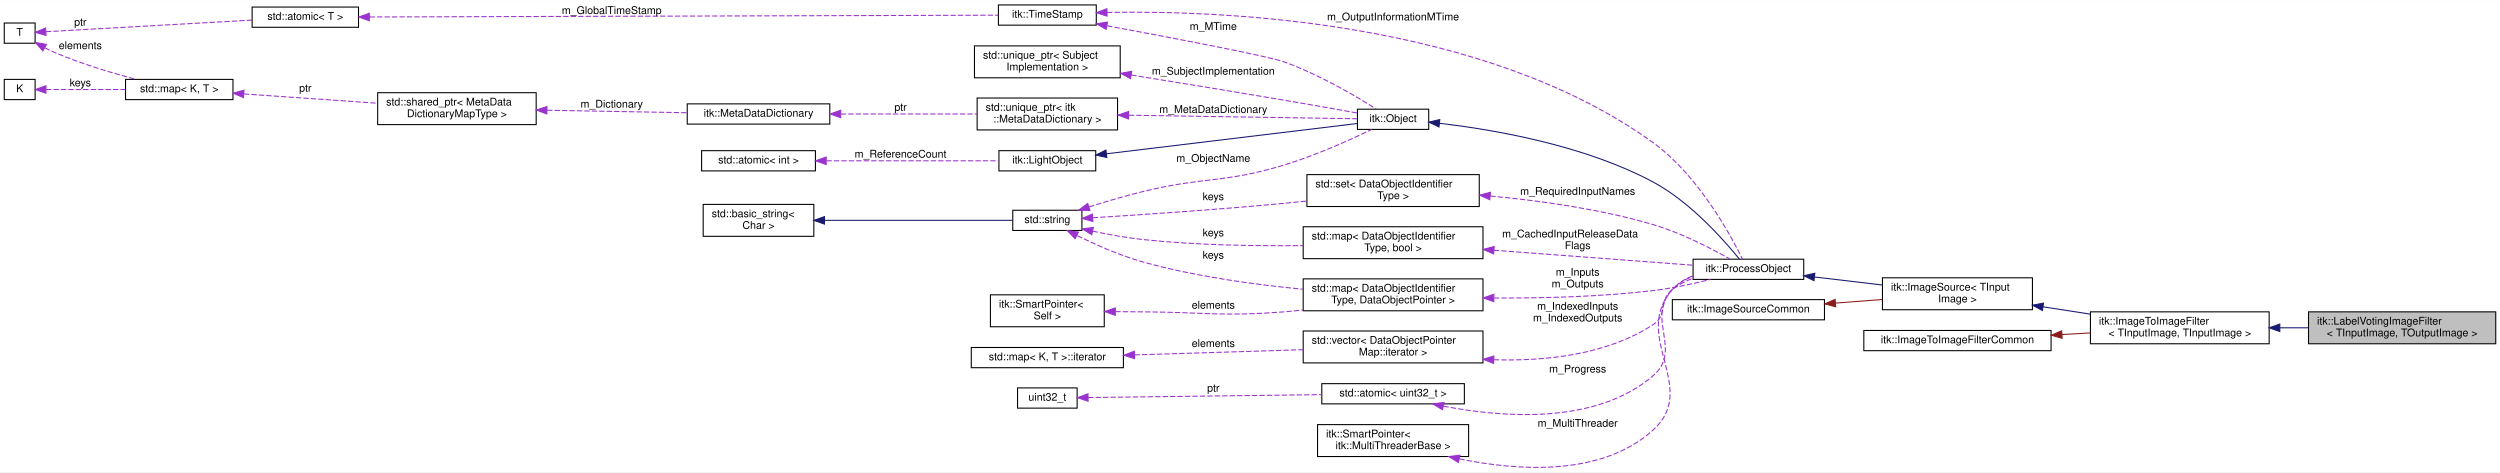
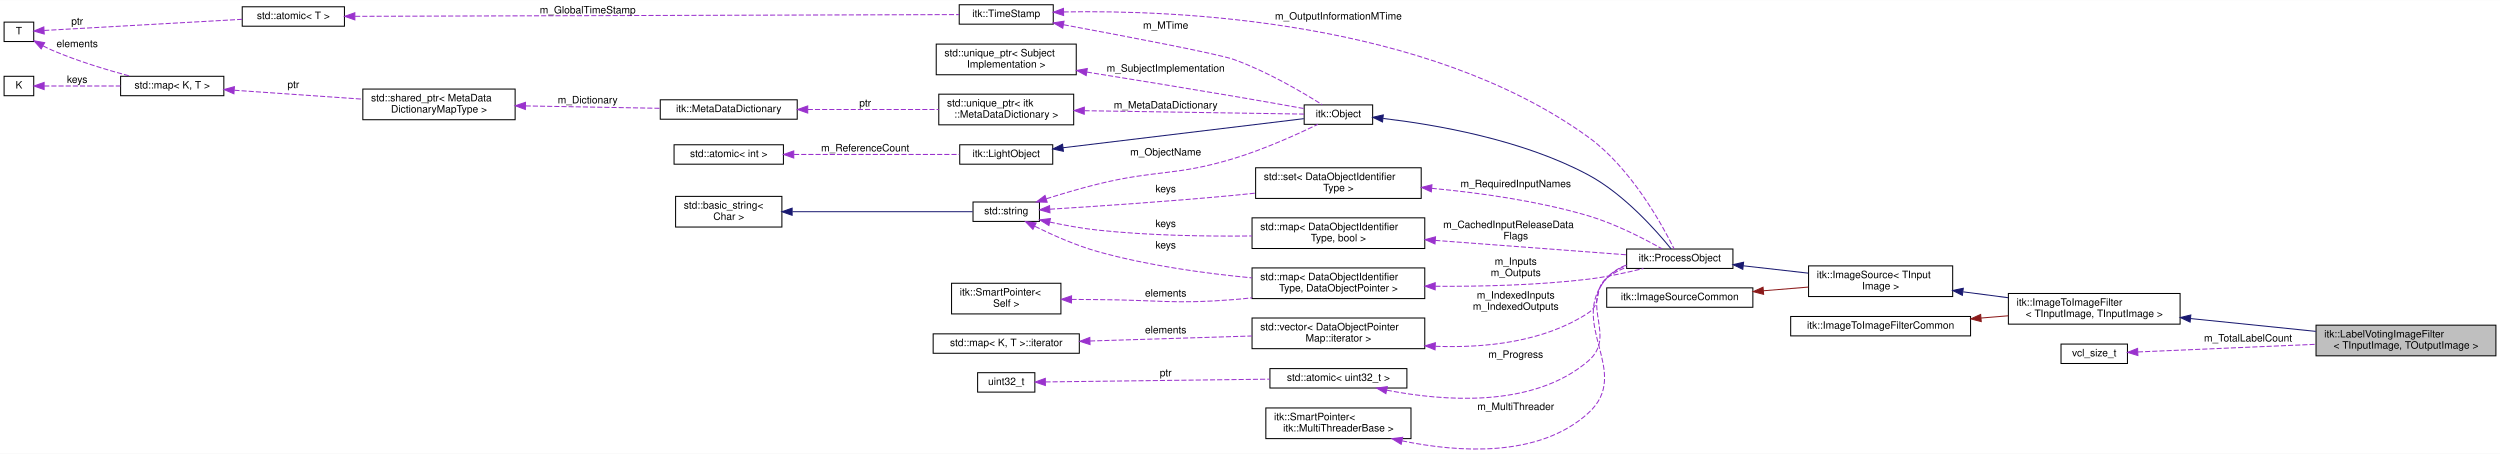
- <svg xmlns="http://www.w3.org/2000/svg" xmlns:xlink="http://www.w3.org/1999/xlink" width="2350pt" height="444pt" viewBox="0.00 0.00 2350.00 443.72">
+ <svg xmlns="http://www.w3.org/2000/svg" xmlns:xlink="http://www.w3.org/1999/xlink" width="2446pt" height="444pt" viewBox="0.00 0.00 2446.00 443.72">
  <g id="graph0" class="graph" transform="scale(1 1) rotate(0) translate(4 439.72)">
-     <polygon fill="white" stroke="transparent" points="-4,4 -4,-439.72 2346,-439.72 2346,4 -4,4" />
+     <polygon fill="white" stroke="transparent" points="-4,4 -4,-439.72 2442,-439.72 2442,4 -4,4" />
    <g id="node1" class="node">
      <g id="a_node1">
        <a xlink:title="This filter performs pixelwise voting among an arbitrary number of input images, where each of them r...">
-           <polygon fill="#bfbfbf" stroke="black" points="2166,-116.72 2166,-146.72 2342,-146.72 2342,-116.72 2166,-116.72" />
-           <text text-anchor="start" x="2174" y="-134.72" font-family="Helvetica,sans-Serif" font-size="10.00">itk::LabelVotingImageFilter</text>
-           <text text-anchor="middle" x="2254" y="-123.72" font-family="Helvetica,sans-Serif" font-size="10.00">&lt; TInputImage, TOutputImage &gt;</text>
+           <polygon fill="#bfbfbf" stroke="black" points="2262,-91.72 2262,-121.72 2438,-121.72 2438,-91.72 2262,-91.72" />
+           <text text-anchor="start" x="2270" y="-109.72" font-family="Helvetica,sans-Serif" font-size="10.00">itk::LabelVotingImageFilter</text>
+           <text text-anchor="middle" x="2350" y="-98.72" font-family="Helvetica,sans-Serif" font-size="10.00">&lt; TInputImage, TOutputImage &gt;</text>
        </a>
      </g>
    </g>
    <g id="node2" class="node">
      <g id="a_node2">
        <a xlink:href="classitk_1_1ImageToImageFilter.html" target="_top" xlink:title=" ">
-           <polygon fill="white" stroke="black" points="1961,-116.72 1961,-146.72 2129,-146.72 2129,-116.72 1961,-116.72" />
-           <text text-anchor="start" x="1969" y="-134.72" font-family="Helvetica,sans-Serif" font-size="10.00">itk::ImageToImageFilter</text>
-           <text text-anchor="middle" x="2045" y="-123.72" font-family="Helvetica,sans-Serif" font-size="10.00">&lt; TInputImage, TInputImage &gt;</text>
+           <polygon fill="white" stroke="black" points="1961,-122.72 1961,-152.72 2129,-152.72 2129,-122.72 1961,-122.72" />
+           <text text-anchor="start" x="1969" y="-140.72" font-family="Helvetica,sans-Serif" font-size="10.00">itk::ImageToImageFilter</text>
+           <text text-anchor="middle" x="2045" y="-129.72" font-family="Helvetica,sans-Serif" font-size="10.00">&lt; TInputImage, TInputImage &gt;</text>
        </a>
      </g>
    </g>
    <g id="edge1" class="edge">
-       <path fill="none" stroke="midnightblue" d="M2139.04,-131.72C2147.98,-131.72 2157.03,-131.72 2165.92,-131.72" />
-       <polygon fill="midnightblue" stroke="midnightblue" points="2139,-128.22 2129,-131.72 2139,-135.22 2139,-128.22" />
+       <path fill="none" stroke="midnightblue" d="M2139.49,-128.16C2178.47,-124.17 2223.47,-119.56 2261.76,-115.65" />
+       <polygon fill="midnightblue" stroke="midnightblue" points="2138.79,-124.71 2129.2,-129.21 2139.5,-131.67 2138.79,-124.71" />
    </g>
    <g id="node3" class="node">
      <g id="a_node3">
        <a xlink:href="classitk_1_1ImageSource.html" target="_top" xlink:title=" ">
-           <polygon fill="white" stroke="black" points="1765.5,-148.72 1765.5,-178.72 1906.5,-178.72 1906.5,-148.72 1765.5,-148.72" />
-           <text text-anchor="start" x="1773.5" y="-166.72" font-family="Helvetica,sans-Serif" font-size="10.00">itk::ImageSource&lt; TInput</text>
-           <text text-anchor="middle" x="1836" y="-155.72" font-family="Helvetica,sans-Serif" font-size="10.00">Image &gt;</text>
+           <polygon fill="white" stroke="black" points="1765.5,-149.72 1765.5,-179.72 1906.5,-179.72 1906.5,-149.72 1765.5,-149.72" />
+           <text text-anchor="start" x="1773.5" y="-167.72" font-family="Helvetica,sans-Serif" font-size="10.00">itk::ImageSource&lt; TInput</text>
+           <text text-anchor="middle" x="1836" y="-156.72" font-family="Helvetica,sans-Serif" font-size="10.00">Image &gt;</text>
        </a>
      </g>
    </g>
    <g id="edge2" class="edge">
-       <path fill="none" stroke="midnightblue" d="M1916.42,-151.44C1930.92,-149.2 1946.08,-146.86 1960.69,-144.6" />
-       <polygon fill="midnightblue" stroke="midnightblue" points="1915.85,-147.99 1906.5,-152.98 1916.92,-154.91 1915.85,-147.99" />
+       <path fill="none" stroke="midnightblue" d="M1916.84,-154.31C1931.21,-152.43 1946.22,-150.47 1960.69,-148.59" />
+       <polygon fill="midnightblue" stroke="midnightblue" points="1915.97,-150.89 1906.5,-155.65 1916.87,-157.83 1915.97,-150.89" />
    </g>
    <g id="node4" class="node">
      <g id="a_node4">
        <a xlink:href="classitk_1_1ProcessObject.html" target="_top" xlink:title="The base class for all process objects (source, filters, mappers) in the Insight data processing pipe...">
          <polygon fill="white" stroke="black" points="1587.5,-177.22 1587.5,-196.22 1691.5,-196.22 1691.5,-177.22 1587.5,-177.22" />
          <text text-anchor="middle" x="1639.5" y="-184.22" font-family="Helvetica,sans-Serif" font-size="10.00">itk::ProcessObject</text>
        </a>
      </g>
    </g>
    <g id="edge3" class="edge">
-       <path fill="none" stroke="midnightblue" d="M1701.61,-179.49C1721.81,-177.11 1744.43,-174.43 1765.23,-171.97" />
-       <polygon fill="midnightblue" stroke="midnightblue" points="1701.12,-176.03 1691.6,-180.68 1701.94,-182.98 1701.12,-176.03" />
+       <path fill="none" stroke="midnightblue" d="M1701.61,-179.81C1721.81,-177.52 1744.43,-174.96 1765.23,-172.61" />
+       <polygon fill="midnightblue" stroke="midnightblue" points="1701.15,-176.34 1691.6,-180.94 1701.93,-183.29 1701.15,-176.34" />
    </g>
    <g id="node5" class="node">
      <g id="a_node5">
        <a xlink:href="classitk_1_1Object.html" target="_top" xlink:title="Base class for most ITK classes.">
          <polygon fill="white" stroke="black" points="1272,-318.22 1272,-337.22 1339,-337.22 1339,-318.22 1272,-318.22" />
          <text text-anchor="middle" x="1305.5" y="-325.22" font-family="Helvetica,sans-Serif" font-size="10.00">itk::Object</text>
        </a>
      </g>
    </g>
    <g id="edge4" class="edge">
      <path fill="none" stroke="midnightblue" d="M1349.33,-323.95C1399.87,-318.05 1485.23,-303.48 1550,-268.72 1585.25,-249.8 1617.17,-213.47 1631.1,-196.24" />
      <polygon fill="midnightblue" stroke="midnightblue" points="1348.65,-320.5 1339.09,-325.08 1349.41,-327.46 1348.65,-320.5" />
    </g>
    <g id="node6" class="node">
      <g id="a_node6">
        <a xlink:href="classitk_1_1LightObject.html" target="_top" xlink:title="Light weight base class for most itk classes.">
          <polygon fill="white" stroke="black" points="935,-279.22 935,-298.22 1026,-298.22 1026,-279.22 935,-279.22" />
          <text text-anchor="middle" x="980.5" y="-286.22" font-family="Helvetica,sans-Serif" font-size="10.00">itk::LightObject</text>
        </a>
      </g>
    </g>
    <g id="edge5" class="edge">
      <path fill="none" stroke="midnightblue" d="M1036.09,-295.31C1103.55,-303.46 1216.2,-317.06 1271.64,-323.75" />
      <polygon fill="midnightblue" stroke="midnightblue" points="1036.42,-291.83 1026.07,-294.1 1035.58,-298.78 1036.42,-291.83" />
    </g>
    <g id="node7" class="node">
      <g id="a_node7">
        <a xlink:title=" ">
          <polygon fill="white" stroke="black" points="655.5,-279.22 655.5,-298.22 762.5,-298.22 762.5,-279.22 655.5,-279.22" />
          <text text-anchor="middle" x="709" y="-286.22" font-family="Helvetica,sans-Serif" font-size="10.00">std::atomic&lt; int &gt;</text>
        </a>
      </g>
    </g>
    <g id="edge6" class="edge">
      <path fill="none" stroke="#9a32cd" stroke-dasharray="5,2" d="M772.89,-288.72C822.48,-288.72 890.42,-288.72 934.63,-288.72" />
      <polygon fill="#9a32cd" stroke="#9a32cd" points="772.6,-285.22 762.6,-288.72 772.6,-292.22 772.6,-285.22" />
      <text text-anchor="middle" x="842.5" y="-291.72" font-family="Helvetica,sans-Serif" font-size="10.00"> m_ReferenceCount</text>
    </g>
    <g id="node8" class="node">
      <g id="a_node8">
        <a xlink:href="classitk_1_1TimeStamp.html" target="_top" xlink:title="Generate a unique, increasing time value.">
          <polygon fill="white" stroke="black" points="934.5,-416.22 934.5,-435.22 1026.5,-435.22 1026.5,-416.22 934.5,-416.22" />
          <text text-anchor="middle" x="980.5" y="-423.22" font-family="Helvetica,sans-Serif" font-size="10.00">itk::TimeStamp</text>
        </a>
      </g>
    </g>
    <g id="edge19" class="edge">
      <path fill="none" stroke="#9a32cd" stroke-dasharray="5,2" d="M1036.67,-428.17C1145.49,-430.19 1390.99,-420.61 1550,-305.72 1592.16,-275.26 1622.89,-218.78 1633.98,-196.31" />
      <polygon fill="#9a32cd" stroke="#9a32cd" points="1036.65,-424.67 1026.57,-427.94 1036.49,-431.66 1036.65,-424.67" />
      <text text-anchor="middle" x="1305.5" y="-420.72" font-family="Helvetica,sans-Serif" font-size="10.00"> m_OutputInformationMTime</text>
    </g>
    <g id="edge7" class="edge">
      <path fill="none" stroke="#9a32cd" stroke-dasharray="5,2" d="M1036.75,-415.62C1097.17,-404.43 1187.51,-387.24 1203,-381.72 1235.53,-370.12 1270.44,-349.54 1289.67,-337.41" />
      <polygon fill="#9a32cd" stroke="#9a32cd" points="1035.78,-412.24 1026.59,-417.49 1037.06,-419.12 1035.78,-412.24" />
      <text text-anchor="middle" x="1136.5" y="-411.72" font-family="Helvetica,sans-Serif" font-size="10.00"> m_MTime</text>
    </g>
    <g id="node9" class="node">
      <g id="a_node9">
        <a xlink:title=" ">
          <polygon fill="white" stroke="black" points="233,-414.22 233,-433.22 333,-433.22 333,-414.22 233,-414.22" />
          <text text-anchor="middle" x="283" y="-421.22" font-family="Helvetica,sans-Serif" font-size="10.00">std::atomic&lt; T &gt;</text>
        </a>
      </g>
    </g>
    <g id="edge8" class="edge">
      <path fill="none" stroke="#9a32cd" stroke-dasharray="5,2" d="M343.44,-423.89C479.86,-424.28 813,-425.24 934.35,-425.59" />
      <polygon fill="#9a32cd" stroke="#9a32cd" points="343.19,-420.39 333.18,-423.86 343.17,-427.39 343.19,-420.39" />
      <text text-anchor="middle" x="571" y="-426.72" font-family="Helvetica,sans-Serif" font-size="10.00"> m_GlobalTimeStamp</text>
    </g>
    <g id="node10" class="node">
      <g id="a_node10">
        <a xlink:title=" ">
          <polygon fill="white" stroke="black" points="0,-399.22 0,-418.22 29,-418.22 29,-399.22 0,-399.22" />
          <text text-anchor="middle" x="14.5" y="-406.22" font-family="Helvetica,sans-Serif" font-size="10.00">T</text>
        </a>
      </g>
    </g>
    <g id="edge9" class="edge">
      <path fill="none" stroke="#9a32cd" stroke-dasharray="5,2" d="M39.23,-410.06C82.59,-412.5 175.47,-417.72 232.94,-420.96" />
      <polygon fill="#9a32cd" stroke="#9a32cd" points="39.26,-406.55 29.08,-409.49 38.87,-413.54 39.26,-406.55" />
      <text text-anchor="middle" x="71.5" y="-415.72" font-family="Helvetica,sans-Serif" font-size="10.00"> ptr</text>
    </g>
    <g id="node15" class="node">
      <g id="a_node15">
        <a xlink:title=" ">
          <polygon fill="white" stroke="black" points="114,-346.22 114,-365.22 215,-365.22 215,-346.22 114,-346.22" />
          <text text-anchor="middle" x="164.5" y="-353.22" font-family="Helvetica,sans-Serif" font-size="10.00">std::map&lt; K, T &gt;</text>
        </a>
      </g>
    </g>
    <g id="edge16" class="edge">
      <path fill="none" stroke="#9a32cd" stroke-dasharray="5,2" d="M38.18,-394.96C41.1,-393.43 44.08,-391.97 47,-390.72 71.84,-380.06 100.96,-371.31 123.88,-365.22" />
      <polygon fill="#9a32cd" stroke="#9a32cd" points="36.28,-392.01 29.26,-399.95 39.7,-398.12 36.28,-392.01" />
      <text text-anchor="middle" x="71.5" y="-393.72" font-family="Helvetica,sans-Serif" font-size="10.00"> elements</text>
    </g>
    <g id="node11" class="node">
      <g id="a_node11">
        <a xlink:title=" ">
          <polygon fill="white" stroke="black" points="912,-366.72 912,-396.72 1049,-396.72 1049,-366.72 912,-366.72" />
          <text text-anchor="start" x="920" y="-384.72" font-family="Helvetica,sans-Serif" font-size="10.00">std::unique_ptr&lt; Subject</text>
          <text text-anchor="middle" x="980.5" y="-373.72" font-family="Helvetica,sans-Serif" font-size="10.00">Implementation &gt;</text>
        </a>
      </g>
    </g>
    <g id="edge10" class="edge">
      <path fill="none" stroke="#9a32cd" stroke-dasharray="5,2" d="M1059.4,-369.34C1101.87,-362.52 1155.35,-353.82 1203,-345.72 1225.94,-341.82 1251.75,-337.24 1271.61,-333.68" />
      <polygon fill="#9a32cd" stroke="#9a32cd" points="1058.72,-365.9 1049.4,-370.94 1059.83,-372.82 1058.72,-365.9" />
      <text text-anchor="middle" x="1136.5" y="-369.72" font-family="Helvetica,sans-Serif" font-size="10.00"> m_SubjectImplementation</text>
    </g>
    <g id="node12" class="node">
      <g id="a_node12">
        <a xlink:title=" ">
          <polygon fill="white" stroke="black" points="914.5,-317.72 914.5,-347.72 1046.5,-347.72 1046.5,-317.72 914.5,-317.72" />
          <text text-anchor="start" x="922.5" y="-335.72" font-family="Helvetica,sans-Serif" font-size="10.00">std::unique_ptr&lt; itk</text>
          <text text-anchor="middle" x="980.5" y="-324.72" font-family="Helvetica,sans-Serif" font-size="10.00">::MetaDataDictionary &gt;</text>
        </a>
      </g>
    </g>
    <g id="edge11" class="edge">
      <path fill="none" stroke="#9a32cd" stroke-dasharray="5,2" d="M1057.1,-331.55C1125.12,-330.5 1221.81,-329 1271.78,-328.23" />
      <polygon fill="#9a32cd" stroke="#9a32cd" points="1056.81,-328.05 1046.86,-331.71 1056.92,-335.05 1056.81,-328.05" />
      <text text-anchor="middle" x="1136.5" y="-333.72" font-family="Helvetica,sans-Serif" font-size="10.00"> m_MetaDataDictionary</text>
    </g>
    <g id="node13" class="node">
      <g id="a_node13">
        <a xlink:href="classitk_1_1MetaDataDictionary.html" target="_top" xlink:title="Provides a mechanism for storing a collection of arbitrary data types.">
          <polygon fill="white" stroke="black" points="642,-323.22 642,-342.22 776,-342.22 776,-323.22 642,-323.22" />
          <text text-anchor="middle" x="709" y="-330.22" font-family="Helvetica,sans-Serif" font-size="10.00">itk::MetaDataDictionary</text>
        </a>
      </g>
    </g>
    <g id="edge12" class="edge">
      <path fill="none" stroke="#9a32cd" stroke-dasharray="5,2" d="M786.35,-332.72C826.75,-332.72 875.84,-332.72 914.42,-332.72" />
      <polygon fill="#9a32cd" stroke="#9a32cd" points="786.27,-329.22 776.27,-332.72 786.27,-336.22 786.27,-329.22" />
      <text text-anchor="middle" x="842.5" y="-335.72" font-family="Helvetica,sans-Serif" font-size="10.00"> ptr</text>
    </g>
    <g id="node14" class="node">
      <g id="a_node14">
        <a xlink:title=" ">
          <polygon fill="white" stroke="black" points="351,-322.72 351,-352.72 500,-352.72 500,-322.72 351,-322.72" />
          <text text-anchor="start" x="359" y="-340.72" font-family="Helvetica,sans-Serif" font-size="10.00">std::shared_ptr&lt; MetaData</text>
          <text text-anchor="middle" x="425.5" y="-329.72" font-family="Helvetica,sans-Serif" font-size="10.00">DictionaryMapType &gt;</text>
        </a>
      </g>
    </g>
    <g id="edge13" class="edge">
      <path fill="none" stroke="#9a32cd" stroke-dasharray="5,2" d="M510.29,-336.23C552.24,-335.49 602.31,-334.6 641.57,-333.9" />
      <polygon fill="#9a32cd" stroke="#9a32cd" points="510.03,-332.74 500.09,-336.41 510.15,-339.74 510.03,-332.74" />
      <text text-anchor="middle" x="571" y="-338.72" font-family="Helvetica,sans-Serif" font-size="10.00"> m_Dictionary</text>
    </g>
    <g id="edge14" class="edge">
      <path fill="none" stroke="#9a32cd" stroke-dasharray="5,2" d="M225.34,-351.56C262.61,-348.97 310.86,-345.62 350.52,-342.86" />
      <polygon fill="#9a32cd" stroke="#9a32cd" points="224.86,-348.09 215.13,-352.27 225.35,-355.07 224.86,-348.09" />
      <text text-anchor="middle" x="283" y="-353.72" font-family="Helvetica,sans-Serif" font-size="10.00"> ptr</text>
    </g>
    <g id="node16" class="node">
      <g id="a_node16">
        <a xlink:title=" ">
          <polygon fill="white" stroke="black" points="0,-346.22 0,-365.22 29,-365.22 29,-346.22 0,-346.22" />
          <text text-anchor="middle" x="14.5" y="-353.22" font-family="Helvetica,sans-Serif" font-size="10.00">K</text>
        </a>
      </g>
    </g>
    <g id="edge15" class="edge">
      <path fill="none" stroke="#9a32cd" stroke-dasharray="5,2" d="M39.24,-355.72C59.28,-355.72 88.63,-355.72 113.78,-355.72" />
      <polygon fill="#9a32cd" stroke="#9a32cd" points="39.16,-352.22 29.16,-355.72 39.16,-359.22 39.16,-352.22" />
      <text text-anchor="middle" x="71.5" y="-358.72" font-family="Helvetica,sans-Serif" font-size="10.00"> keys</text>
    </g>
    <g id="node17" class="node">
      <g id="a_node17">
        <a xlink:title=" ">
          <polygon fill="white" stroke="black" points="948,-223.22 948,-242.22 1013,-242.22 1013,-223.22 948,-223.22" />
          <text text-anchor="middle" x="980.5" y="-230.22" font-family="Helvetica,sans-Serif" font-size="10.00">std::string</text>
        </a>
      </g>
    </g>
    <g id="edge17" class="edge">
      <path fill="none" stroke="#9a32cd" stroke-dasharray="5,2" d="M1019.74,-245.39C1035.23,-250.27 1053.36,-255.63 1070,-259.72 1128.41,-274.07 1145.42,-267.33 1203,-284.72 1232.68,-293.68 1265.44,-308.52 1285.5,-318.21" />
      <polygon fill="#9a32cd" stroke="#9a32cd" points="1020.57,-241.99 1009.97,-242.28 1018.44,-248.65 1020.57,-241.99" />
      <text text-anchor="middle" x="1136.5" y="-287.72" font-family="Helvetica,sans-Serif" font-size="10.00"> m_ObjectName</text>
    </g>
    <g id="node19" class="node">
      <g id="a_node19">
        <a xlink:title=" ">
          <polygon fill="white" stroke="black" points="1221,-147.72 1221,-177.72 1390,-177.72 1390,-147.72 1221,-147.72" />
          <text text-anchor="start" x="1229" y="-165.72" font-family="Helvetica,sans-Serif" font-size="10.00">std::map&lt; DataObjectIdentifier</text>
          <text text-anchor="middle" x="1305.5" y="-154.72" font-family="Helvetica,sans-Serif" font-size="10.00">Type, DataObjectPointer &gt;</text>
        </a>
      </g>
    </g>
    <g id="edge21" class="edge">
      <path fill="none" stroke="#9a32cd" stroke-dasharray="5,2" d="M1008.63,-218.36C1025.77,-209.9 1048.65,-199.71 1070,-193.72 1119.03,-179.98 1175.58,-172.28 1220.86,-167.99" />
      <polygon fill="#9a32cd" stroke="#9a32cd" points="1006.59,-215.46 999.25,-223.1 1009.75,-221.71 1006.59,-215.46" />
      <text text-anchor="middle" x="1136.5" y="-196.72" font-family="Helvetica,sans-Serif" font-size="10.00"> keys</text>
    </g>
    <g id="node23" class="node">
      <g id="a_node23">
        <a xlink:title=" ">
          <polygon fill="white" stroke="black" points="1221,-196.72 1221,-226.72 1390,-226.72 1390,-196.72 1221,-196.72" />
          <text text-anchor="start" x="1229" y="-214.72" font-family="Helvetica,sans-Serif" font-size="10.00">std::map&lt; DataObjectIdentifier</text>
          <text text-anchor="middle" x="1305.5" y="-203.72" font-family="Helvetica,sans-Serif" font-size="10.00">Type, bool &gt;</text>
        </a>
      </g>
    </g>
    <g id="edge26" class="edge">
      <path fill="none" stroke="#9a32cd" stroke-dasharray="5,2" d="M1023.06,-222.59C1037.79,-219.45 1054.55,-216.38 1070,-214.72 1119.9,-209.38 1176.1,-208.48 1220.98,-208.99" />
      <polygon fill="#9a32cd" stroke="#9a32cd" points="1022.24,-219.19 1013.23,-224.76 1023.74,-226.02 1022.24,-219.19" />
      <text text-anchor="middle" x="1136.5" y="-217.72" font-family="Helvetica,sans-Serif" font-size="10.00"> keys</text>
    </g>
    <g id="node24" class="node">
      <g id="a_node24">
        <a xlink:title=" ">
          <polygon fill="white" stroke="black" points="1224.5,-245.72 1224.5,-275.72 1386.5,-275.72 1386.5,-245.72 1224.5,-245.72" />
          <text text-anchor="start" x="1232.5" y="-263.72" font-family="Helvetica,sans-Serif" font-size="10.00">std::set&lt; DataObjectIdentifier</text>
          <text text-anchor="middle" x="1305.5" y="-252.72" font-family="Helvetica,sans-Serif" font-size="10.00">Type &gt;</text>
        </a>
      </g>
    </g>
    <g id="edge28" class="edge">
      <path fill="none" stroke="#9a32cd" stroke-dasharray="5,2" d="M1023.24,-235.17C1067.8,-237.91 1140.46,-242.77 1203,-248.72 1209.98,-249.38 1217.22,-250.13 1224.47,-250.91" />
      <polygon fill="#9a32cd" stroke="#9a32cd" points="1023.28,-231.66 1013.08,-234.55 1022.85,-238.65 1023.28,-231.66" />
      <text text-anchor="middle" x="1136.5" y="-251.72" font-family="Helvetica,sans-Serif" font-size="10.00"> keys</text>
    </g>
    <g id="node18" class="node">
      <g id="a_node18">
        <a xlink:title=" ">
          <polygon fill="white" stroke="black" points="657,-217.72 657,-247.72 761,-247.72 761,-217.72 657,-217.72" />
          <text text-anchor="start" x="665" y="-235.72" font-family="Helvetica,sans-Serif" font-size="10.00">std::basic_string&lt;</text>
          <text text-anchor="middle" x="709" y="-224.72" font-family="Helvetica,sans-Serif" font-size="10.00"> Char &gt;</text>
        </a>
      </g>
    </g>
    <g id="edge18" class="edge">
      <path fill="none" stroke="midnightblue" d="M771.31,-232.72C826.18,-232.72 904.43,-232.72 947.69,-232.72" />
      <polygon fill="midnightblue" stroke="midnightblue" points="771.01,-229.22 761.01,-232.72 771.01,-236.22 771.01,-229.22" />
    </g>
    <g id="edge20" class="edge">
      <path fill="none" stroke="#9a32cd" stroke-dasharray="5,2" d="M1400.3,-159.77C1445.67,-159.49 1500.83,-160.82 1550,-166.72 1567.99,-168.88 1587.67,-173.13 1603.9,-177.17" />
      <polygon fill="#9a32cd" stroke="#9a32cd" points="1400.15,-156.27 1390.18,-159.86 1400.21,-163.27 1400.15,-156.27" />
      <text text-anchor="middle" x="1479" y="-180.72" font-family="Helvetica,sans-Serif" font-size="10.00"> m_Inputs</text>
      <text text-anchor="middle" x="1479" y="-169.72" font-family="Helvetica,sans-Serif" font-size="10.00">m_Outputs</text>
    </g>
    <g id="node20" class="node">
      <g id="a_node20">
        <a xlink:href="classitk_1_1SmartPointer.html" target="_top" xlink:title=" ">
          <polygon fill="white" stroke="black" points="927,-132.72 927,-162.72 1034,-162.72 1034,-132.72 927,-132.72" />
          <text text-anchor="start" x="935" y="-150.72" font-family="Helvetica,sans-Serif" font-size="10.00">itk::SmartPointer&lt;</text>
          <text text-anchor="middle" x="980.5" y="-139.72" font-family="Helvetica,sans-Serif" font-size="10.00"> Self &gt;</text>
        </a>
      </g>
    </g>
    <g id="edge22" class="edge">
      <path fill="none" stroke="#9a32cd" stroke-dasharray="5,2" d="M1044.39,-146.92C1053,-146.84 1061.72,-146.77 1070,-146.72 1129.11,-146.39 1144.07,-142.1 1203,-146.72 1208.87,-147.18 1214.91,-147.79 1220.99,-148.5" />
      <polygon fill="#9a32cd" stroke="#9a32cd" points="1044.34,-143.42 1034.38,-147.03 1044.42,-150.42 1044.34,-143.42" />
      <text text-anchor="middle" x="1136.5" y="-149.72" font-family="Helvetica,sans-Serif" font-size="10.00"> elements</text>
    </g>
    <g id="node21" class="node">
      <g id="a_node21">
        <a xlink:title=" ">
          <polygon fill="white" stroke="black" points="1221,-98.72 1221,-128.72 1390,-128.72 1390,-98.72 1221,-98.72" />
          <text text-anchor="start" x="1229" y="-116.72" font-family="Helvetica,sans-Serif" font-size="10.00">std::vector&lt; DataObjectPointer</text>
          <text text-anchor="middle" x="1305.5" y="-105.72" font-family="Helvetica,sans-Serif" font-size="10.00">Map::iterator &gt;</text>
        </a>
      </g>
    </g>
    <g id="edge23" class="edge">
-       <path fill="none" stroke="#9a32cd" stroke-dasharray="5,2" d="M1400.28,-101.71C1448.61,-100.23 1506.39,-106.23 1550,-134.72 1563.99,-143.86 1554.88,-157.38 1568,-167.72 1573.68,-172.19 1580.32,-175.62 1587.22,-178.23" />
-       <polygon fill="#9a32cd" stroke="#9a32cd" points="1399.96,-98.22 1390.11,-102.14 1400.25,-105.22 1399.96,-98.22" />
-       <text text-anchor="middle" x="1479" y="-148.72" font-family="Helvetica,sans-Serif" font-size="10.00"> m_IndexedInputs</text>
-       <text text-anchor="middle" x="1479" y="-137.72" font-family="Helvetica,sans-Serif" font-size="10.00">m_IndexedOutputs</text>
+       <path fill="none" stroke="#9a32cd" stroke-dasharray="5,2" d="M1400.39,-101.04C1448.75,-99.28 1506.53,-105.06 1550,-133.72 1564.27,-143.13 1554.64,-157.06 1568,-167.72 1573.65,-172.23 1580.28,-175.67 1587.17,-178.3" />
+       <polygon fill="#9a32cd" stroke="#9a32cd" points="1400.04,-97.55 1390.22,-101.52 1400.37,-104.55 1400.04,-97.55" />
+       <text text-anchor="middle" x="1479" y="-147.72" font-family="Helvetica,sans-Serif" font-size="10.00"> m_IndexedInputs</text>
+       <text text-anchor="middle" x="1479" y="-136.72" font-family="Helvetica,sans-Serif" font-size="10.00">m_IndexedOutputs</text>
    </g>
    <g id="node22" class="node">
      <g id="a_node22">
        <a xlink:title=" ">
          <polygon fill="white" stroke="black" points="909,-94.22 909,-113.22 1052,-113.22 1052,-94.22 909,-94.22" />
          <text text-anchor="middle" x="980.5" y="-101.22" font-family="Helvetica,sans-Serif" font-size="10.00">std::map&lt; K, T &gt;::iterator</text>
        </a>
      </g>
    </g>
    <g id="edge24" class="edge">
      <path fill="none" stroke="#9a32cd" stroke-dasharray="5,2" d="M1062.49,-106.23C1110.84,-107.73 1172.12,-109.62 1220.92,-111.13" />
      <polygon fill="#9a32cd" stroke="#9a32cd" points="1062.49,-102.73 1052.38,-105.92 1062.27,-109.72 1062.49,-102.73" />
      <text text-anchor="middle" x="1136.5" y="-113.72" font-family="Helvetica,sans-Serif" font-size="10.00"> elements</text>
    </g>
    <g id="edge25" class="edge">
      <path fill="none" stroke="#9a32cd" stroke-dasharray="5,2" d="M1400.26,-204.66C1460.95,-200.09 1537.64,-194.32 1587.36,-190.57" />
      <polygon fill="#9a32cd" stroke="#9a32cd" points="1399.99,-201.17 1390.28,-205.41 1400.51,-208.15 1399.99,-201.17" />
      <text text-anchor="start" x="1408" y="-216.72" font-family="Helvetica,sans-Serif" font-size="10.00"> m_CachedInputReleaseData</text>
      <text text-anchor="middle" x="1479" y="-205.72" font-family="Helvetica,sans-Serif" font-size="10.00">Flags</text>
    </g>
    <g id="edge27" class="edge">
      <path fill="none" stroke="#9a32cd" stroke-dasharray="5,2" d="M1396.81,-255.6C1443.3,-251.28 1500.47,-243.33 1550,-228.72 1576.43,-220.92 1604.85,-206.18 1622.15,-196.4" />
      <polygon fill="#9a32cd" stroke="#9a32cd" points="1396.41,-252.12 1386.76,-256.49 1397.03,-259.1 1396.41,-252.12" />
      <text text-anchor="middle" x="1479" y="-256.72" font-family="Helvetica,sans-Serif" font-size="10.00"> m_RequiredInputNames</text>
    </g>
    <g id="node25" class="node">
      <g id="a_node25">
        <a xlink:title=" ">
          <polygon fill="white" stroke="black" points="1238.5,-60.22 1238.5,-79.22 1372.5,-79.22 1372.5,-60.22 1238.5,-60.22" />
          <text text-anchor="middle" x="1305.5" y="-67.22" font-family="Helvetica,sans-Serif" font-size="10.00">std::atomic&lt; uint32_t &gt;</text>
        </a>
      </g>
    </g>
    <g id="edge29" class="edge">
      <path fill="none" stroke="#9a32cd" stroke-dasharray="5,2" d="M1352.85,-58.1C1406.89,-47.56 1495.7,-39.96 1550,-86.72 1577.95,-110.78 1542.51,-141.07 1568,-167.72 1573.34,-173.31 1580.14,-177.31 1587.4,-180.17" />
      <polygon fill="#9a32cd" stroke="#9a32cd" points="1351.94,-54.72 1342.86,-60.17 1353.36,-61.57 1351.94,-54.72" />
      <text text-anchor="middle" x="1479" y="-89.72" font-family="Helvetica,sans-Serif" font-size="10.00"> m_Progress</text>
    </g>
    <g id="node26" class="node">
      <g id="a_node26">
        <a xlink:title=" ">
          <polygon fill="white" stroke="black" points="952.5,-56.22 952.5,-75.22 1008.5,-75.22 1008.5,-56.22 952.5,-56.22" />
          <text text-anchor="middle" x="980.5" y="-63.22" font-family="Helvetica,sans-Serif" font-size="10.00">uint32_t</text>
        </a>
      </g>
    </g>
    <g id="edge30" class="edge">
      <path fill="none" stroke="#9a32cd" stroke-dasharray="5,2" d="M1018.85,-66.18C1072.45,-66.85 1172.04,-68.08 1238.31,-68.9" />
      <polygon fill="#9a32cd" stroke="#9a32cd" points="1018.8,-62.68 1008.76,-66.06 1018.72,-69.68 1018.8,-62.68" />
      <text text-anchor="middle" x="1136.5" y="-71.72" font-family="Helvetica,sans-Serif" font-size="10.00"> ptr</text>
    </g>
    <g id="node27" class="node">
      <g id="a_node27">
        <a xlink:href="classitk_1_1SmartPointer.html" target="_top" xlink:title=" ">
          <polygon fill="white" stroke="black" points="1234.5,-10.72 1234.5,-40.72 1376.5,-40.72 1376.5,-10.72 1234.5,-10.72" />
          <text text-anchor="start" x="1242.5" y="-28.72" font-family="Helvetica,sans-Serif" font-size="10.00">itk::SmartPointer&lt;</text>
          <text text-anchor="middle" x="1305.5" y="-17.72" font-family="Helvetica,sans-Serif" font-size="10.00"> itk::MultiThreaderBase &gt;</text>
        </a>
      </g>
    </g>
    <g id="edge31" class="edge">
      <path fill="none" stroke="#9a32cd" stroke-dasharray="5,2" d="M1367.79,-8.52C1422.6,2.78 1501.53,8.37 1550,-35.72 1593.8,-75.56 1528.89,-123.27 1568,-167.72 1573.19,-173.62 1580,-177.78 1587.35,-180.69" />
      <polygon fill="#9a32cd" stroke="#9a32cd" points="1366.88,-5.14 1357.85,-10.69 1368.37,-11.98 1366.88,-5.14" />
      <text text-anchor="middle" x="1479" y="-38.72" font-family="Helvetica,sans-Serif" font-size="10.00"> m_MultiThreader</text>
    </g>
    <g id="node28" class="node">
      <g id="a_node28">
        <a xlink:href="structitk_1_1ImageSourceCommon.html" target="_top" xlink:title="Secondary base class of ImageSource common between templates.">
          <polygon fill="white" stroke="black" points="1568,-139.22 1568,-158.22 1711,-158.22 1711,-139.22 1568,-139.22" />
          <text text-anchor="middle" x="1639.5" y="-146.22" font-family="Helvetica,sans-Serif" font-size="10.00">itk::ImageSourceCommon</text>
        </a>
      </g>
    </g>
    <g id="edge32" class="edge">
-       <path fill="none" stroke="#8b1a1a" d="M1721.28,-154.95C1735.89,-156.08 1751,-157.24 1765.26,-158.34" />
-       <polygon fill="#8b1a1a" stroke="#8b1a1a" points="1721.51,-151.46 1711.27,-154.18 1720.97,-158.44 1721.51,-151.46" />
+       <path fill="none" stroke="#8b1a1a" d="M1721.28,-155.37C1735.89,-156.57 1751,-157.81 1765.26,-158.98" />
+       <polygon fill="#8b1a1a" stroke="#8b1a1a" points="1721.52,-151.87 1711.27,-154.54 1720.95,-158.85 1721.52,-151.87" />
    </g>
    <g id="node29" class="node">
      <g id="a_node29">
        <a xlink:href="classitk_1_1ImageToImageFilterCommon.html" target="_top" xlink:title="Secondary base class of ImageToImageFilter common between templates.">
-           <polygon fill="white" stroke="black" points="1748,-110.22 1748,-129.22 1924,-129.22 1924,-110.22 1748,-110.22" />
-           <text text-anchor="middle" x="1836" y="-117.22" font-family="Helvetica,sans-Serif" font-size="10.00">itk::ImageToImageFilterCommon</text>
+           <polygon fill="white" stroke="black" points="1748,-111.22 1748,-130.22 1924,-130.22 1924,-111.22 1748,-111.22" />
+           <text text-anchor="middle" x="1836" y="-118.22" font-family="Helvetica,sans-Serif" font-size="10.00">itk::ImageToImageFilterCommon</text>
        </a>
      </g>
    </g>
    <g id="edge33" class="edge">
-       <path fill="none" stroke="#8b1a1a" d="M1934.21,-125.36C1943.13,-125.87 1952.1,-126.39 1960.88,-126.9" />
-       <polygon fill="#8b1a1a" stroke="#8b1a1a" points="1934.37,-121.86 1924.19,-124.77 1933.97,-128.85 1934.37,-121.86" />
+       <path fill="none" stroke="#8b1a1a" d="M1934.21,-128.7C1943.13,-129.44 1952.1,-130.17 1960.88,-130.89" />
+       <polygon fill="#8b1a1a" stroke="#8b1a1a" points="1934.44,-125.21 1924.19,-127.88 1933.87,-132.19 1934.44,-125.21" />
+     </g>
+     <g id="node30" class="node">
+       <g id="a_node30">
+         <a xlink:title=" ">
+           <polygon fill="white" stroke="black" points="2012.5,-84.22 2012.5,-103.22 2077.5,-103.22 2077.5,-84.22 2012.5,-84.22" />
+           <text text-anchor="middle" x="2045" y="-91.22" font-family="Helvetica,sans-Serif" font-size="10.00">vcl_size_t</text>
+         </a>
+       </g>
+     </g>
+     <g id="edge34" class="edge">
+       <path fill="none" stroke="#9a32cd" stroke-dasharray="5,2" d="M2087.76,-95.51C2132.43,-97.43 2204.56,-100.52 2261.72,-102.98" />
+       <polygon fill="#9a32cd" stroke="#9a32cd" points="2087.71,-92.01 2077.57,-95.08 2087.41,-99 2087.71,-92.01" />
+       <text text-anchor="middle" x="2195.5" y="-105.72" font-family="Helvetica,sans-Serif" font-size="10.00"> m_TotalLabelCount</text>
    </g>
  </g>
</svg>
